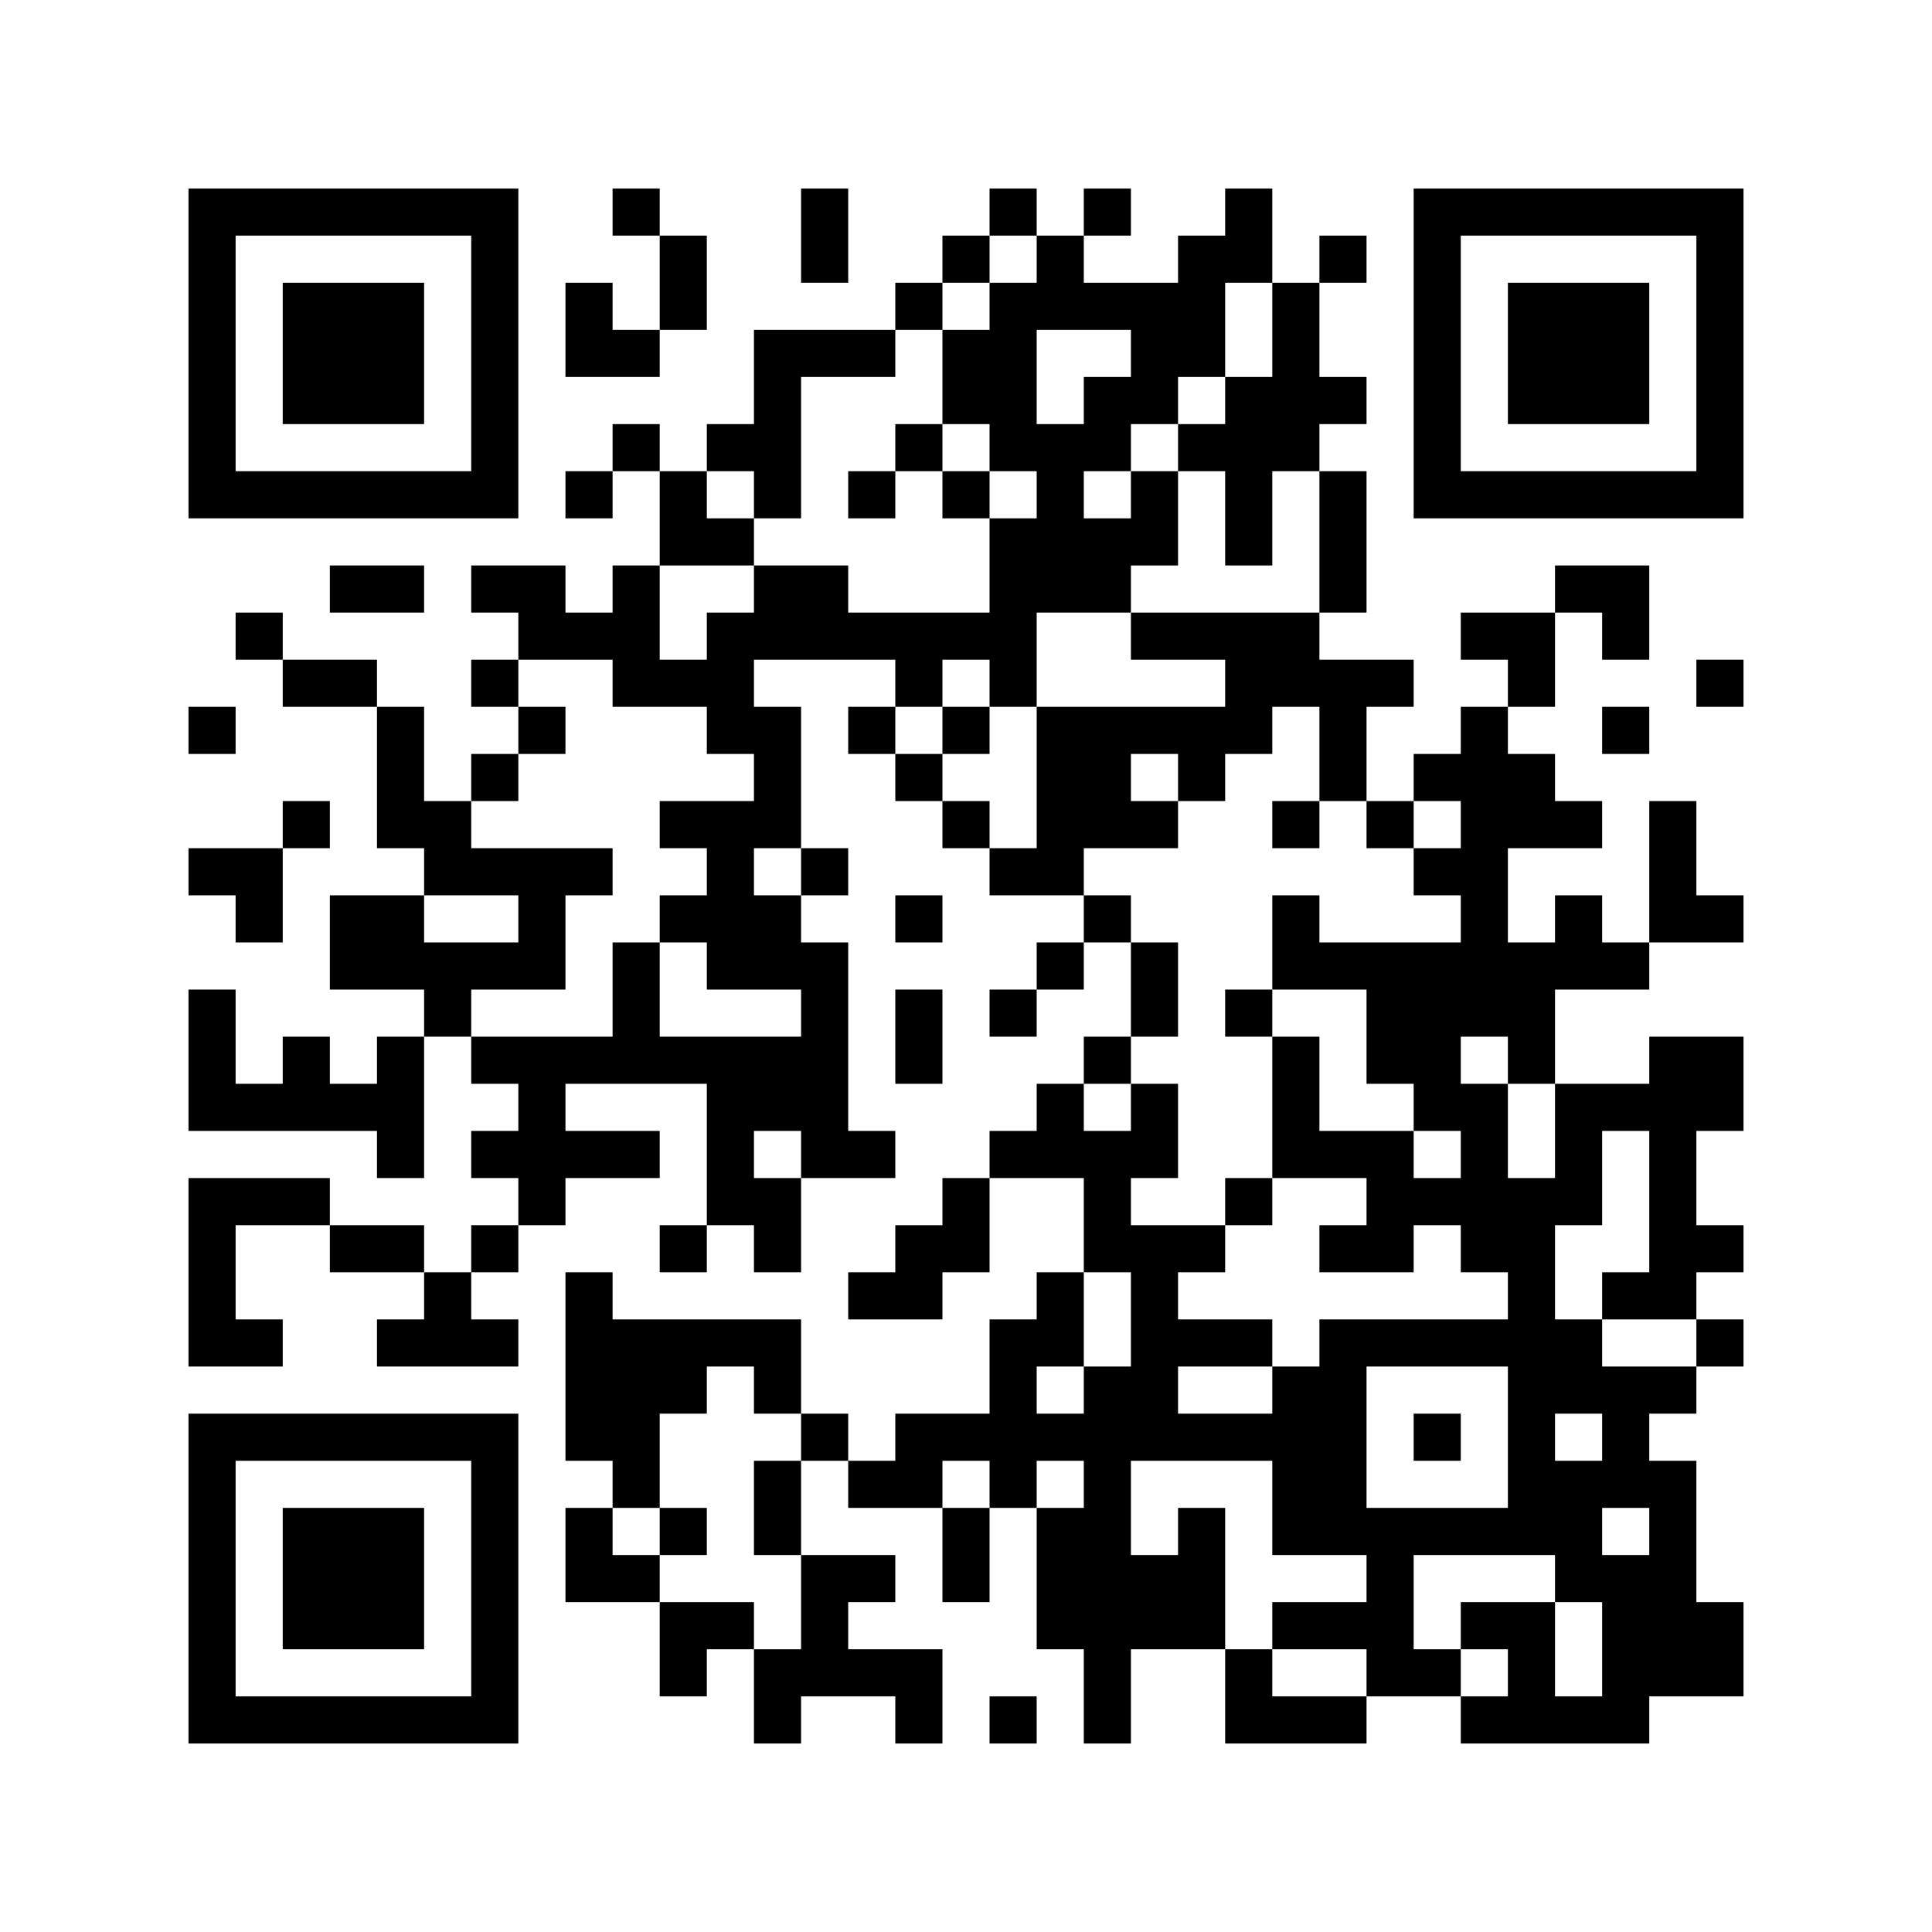
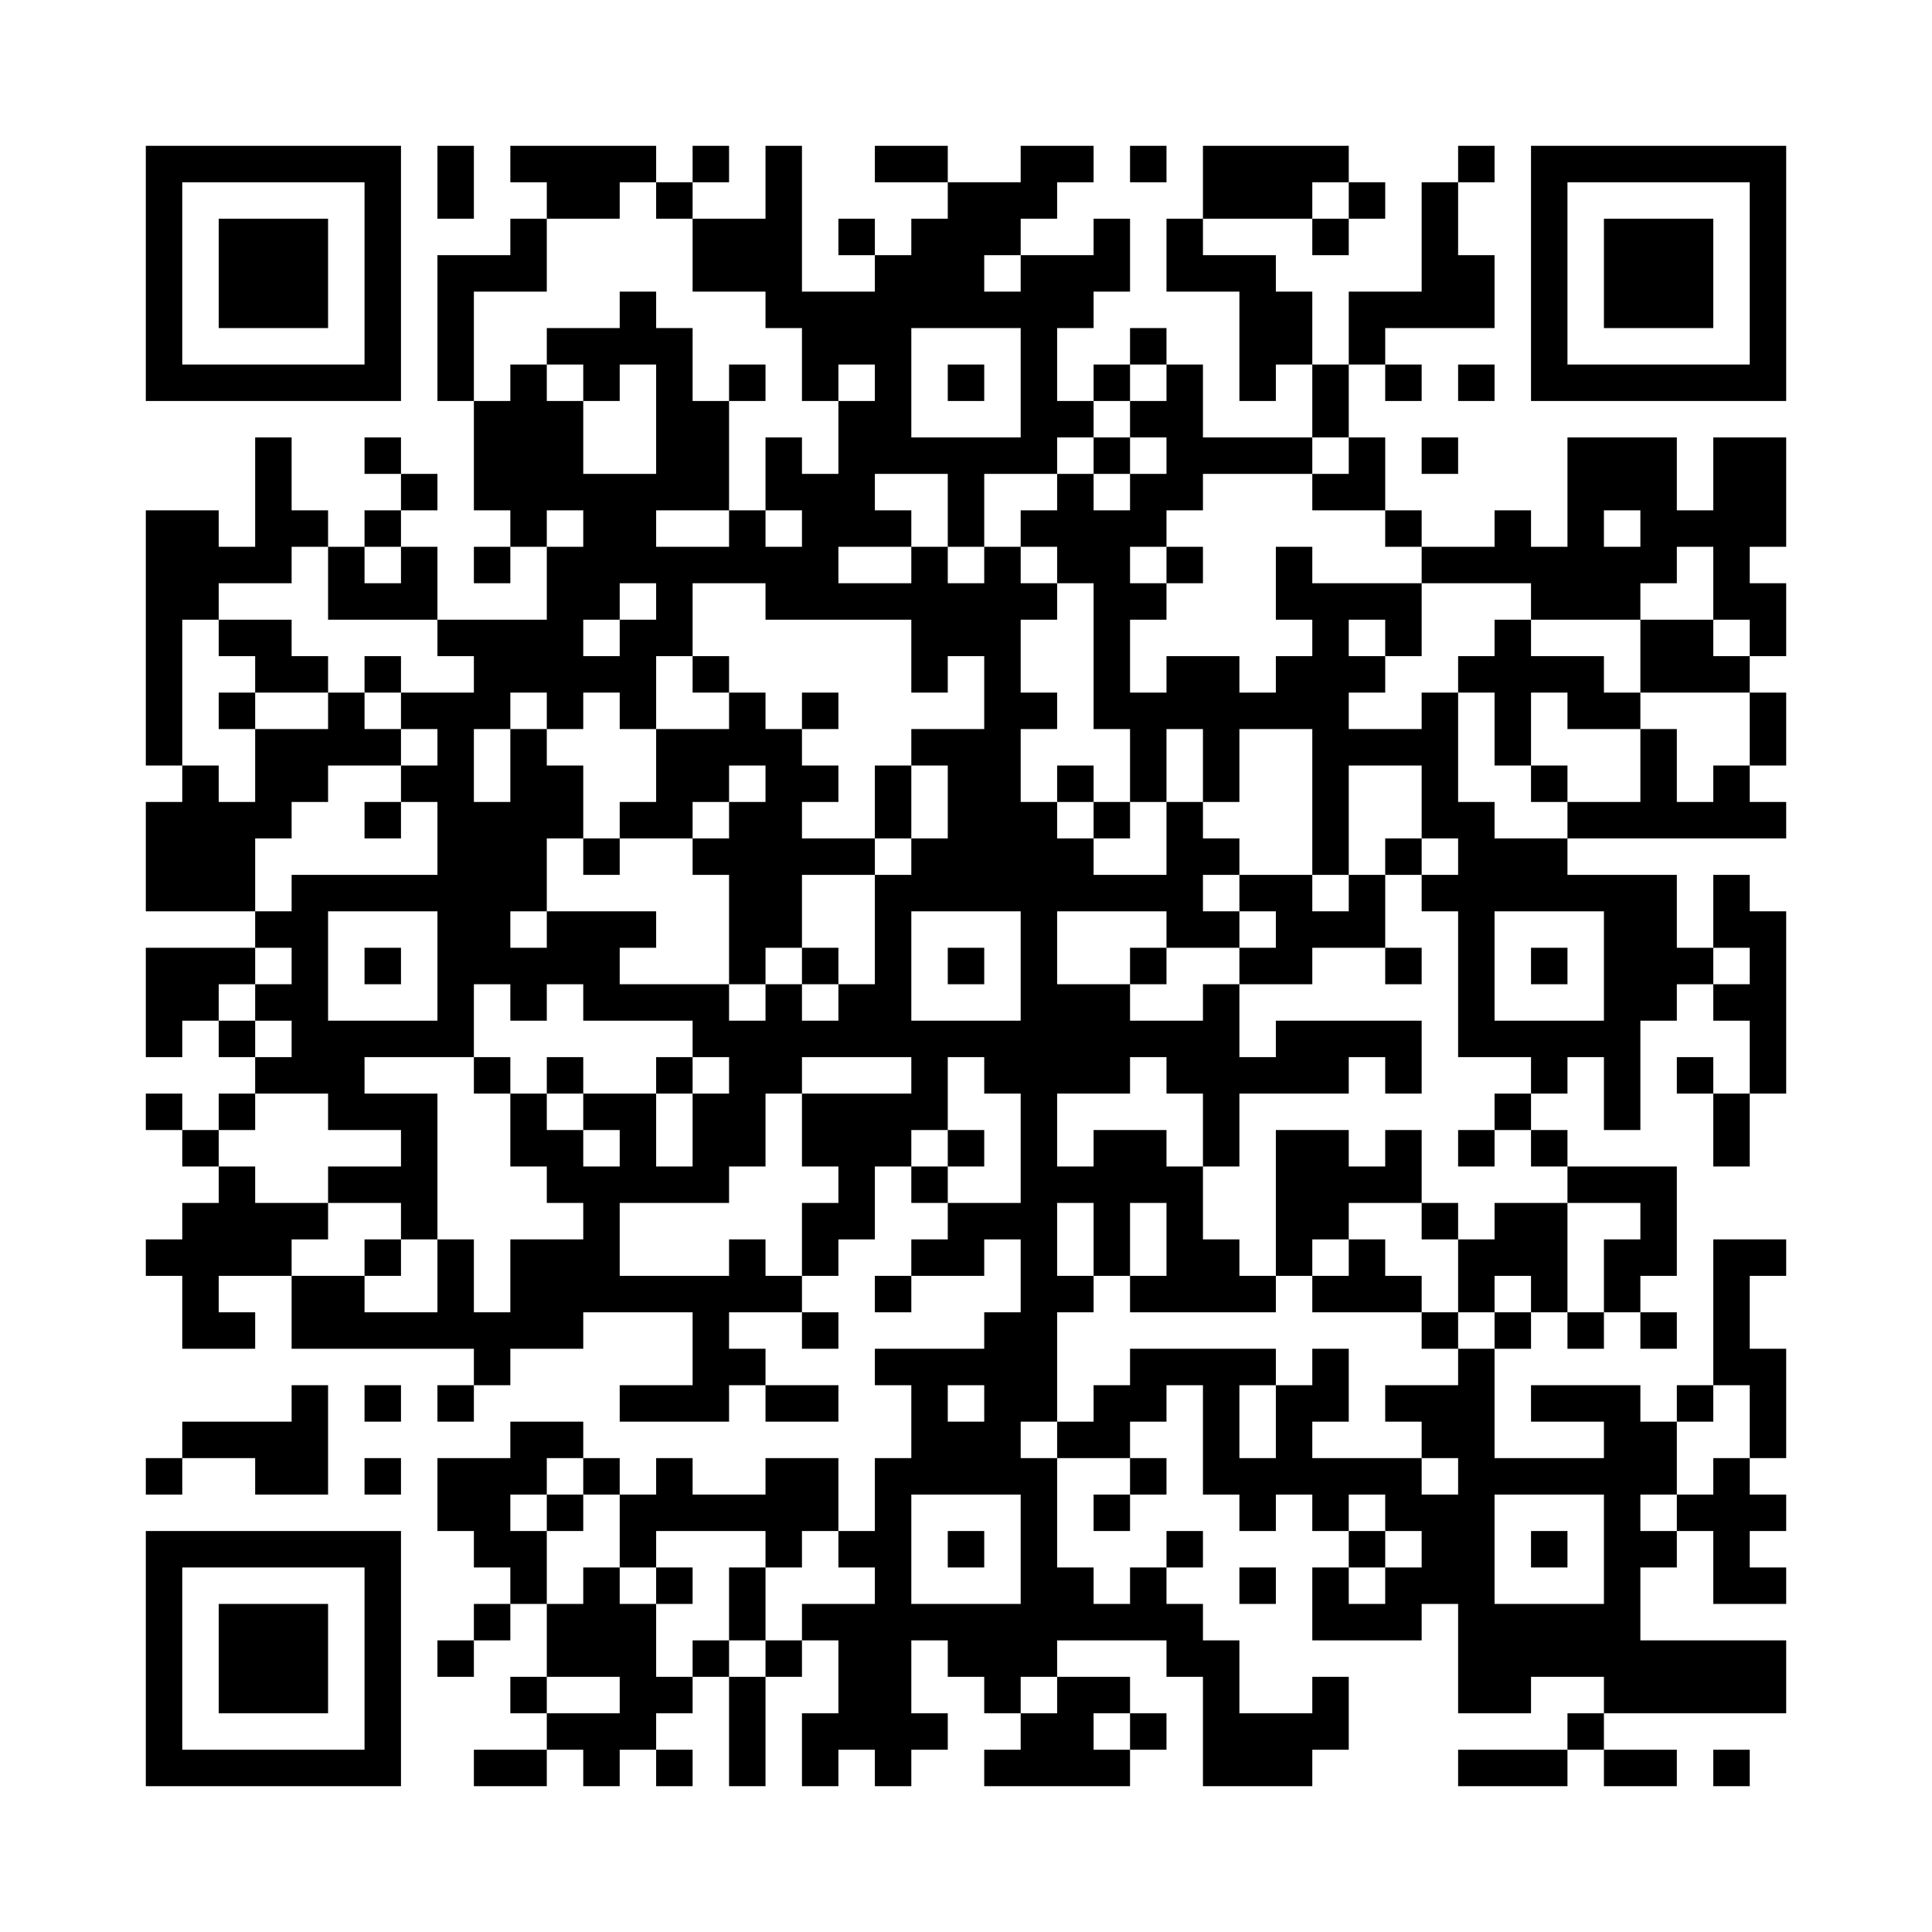
- <svg xmlns="http://www.w3.org/2000/svg" width="328" height="328" class="segno">
-   <path transform="scale(8)" class="qrline" stroke="#000" d="M4 4.5h7m2 0h1m3 0h1m3 0h1m1 0h1m2 0h1m3 0h7m-33 1h1m5 0h1m3 0h1m2 0h1m2 0h1m1 0h1m2 0h2m1 0h1m1 0h1m5 0h1m-33 1h1m1 0h3m1 0h1m1 0h1m1 0h1m4 0h1m1 0h5m1 0h1m2 0h1m1 0h3m1 0h1m-33 1h1m1 0h3m1 0h1m1 0h2m2 0h3m1 0h2m2 0h2m1 0h1m2 0h1m1 0h3m1 0h1m-33 1h1m1 0h3m1 0h1m5 0h1m3 0h2m1 0h2m1 0h3m1 0h1m1 0h3m1 0h1m-33 1h1m5 0h1m2 0h1m1 0h2m2 0h1m1 0h3m1 0h3m2 0h1m5 0h1m-33 1h7m1 0h1m1 0h1m1 0h1m1 0h1m1 0h1m1 0h1m1 0h1m1 0h1m1 0h1m1 0h7m-23 1h2m5 0h4m1 0h1m1 0h1m-22 1h2m1 0h2m1 0h1m2 0h2m3 0h3m4 0h1m4 0h2m-30 1h1m5 0h3m1 0h7m2 0h4m3 0h2m1 0h1m-29 1h2m2 0h1m2 0h3m3 0h1m1 0h1m4 0h4m2 0h1m3 0h1m-33 1h1m3 0h1m2 0h1m3 0h2m1 0h1m1 0h1m1 0h5m1 0h1m2 0h1m2 0h1m-27 1h1m1 0h1m5 0h1m2 0h1m2 0h2m1 0h1m2 0h1m1 0h3m-27 1h1m1 0h2m4 0h3m3 0h1m1 0h3m2 0h1m1 0h1m1 0h3m1 0h1m-32 1h2m3 0h4m2 0h1m1 0h1m3 0h2m7 0h2m3 0h1m-31 1h1m1 0h2m2 0h1m2 0h3m2 0h1m3 0h1m3 0h1m3 0h1m1 0h1m1 0h2m-30 1h5m1 0h1m1 0h3m4 0h1m1 0h1m2 0h8m-31 1h1m4 0h1m3 0h1m3 0h1m1 0h1m1 0h1m2 0h1m1 0h1m2 0h4m-29 1h1m1 0h1m1 0h1m1 0h8m1 0h1m3 0h1m3 0h1m1 0h2m1 0h1m2 0h2m-33 1h5m2 0h1m3 0h3m4 0h1m1 0h1m2 0h1m2 0h2m1 0h4m-29 1h1m1 0h4m1 0h1m1 0h2m2 0h4m2 0h3m1 0h1m1 0h1m1 0h1m-32 1h3m4 0h1m3 0h2m3 0h1m2 0h1m2 0h1m2 0h5m1 0h1m-32 1h1m2 0h2m1 0h1m3 0h1m1 0h1m2 0h2m2 0h3m2 0h2m1 0h2m2 0h2m-33 1h1m4 0h1m2 0h1m5 0h2m2 0h1m1 0h1m7 0h1m1 0h2m-32 1h2m2 0h3m1 0h5m4 0h2m1 0h3m1 0h6m2 0h1m-25 1h3m1 0h1m4 0h1m1 0h2m2 0h2m3 0h4m-32 1h7m1 0h2m3 0h1m1 0h10m1 0h1m1 0h1m1 0h1m-31 1h1m5 0h1m2 0h1m2 0h1m1 0h2m1 0h1m1 0h1m3 0h2m3 0h4m-32 1h1m1 0h3m1 0h1m1 0h1m1 0h1m1 0h1m3 0h1m1 0h2m1 0h1m1 0h7m1 0h1m-32 1h1m1 0h3m1 0h1m1 0h2m3 0h2m1 0h1m1 0h4m3 0h1m3 0h3m-32 1h1m1 0h3m1 0h1m3 0h2m1 0h1m4 0h4m1 0h3m1 0h2m1 0h3m-33 1h1m5 0h1m3 0h1m1 0h4m3 0h1m2 0h1m2 0h2m1 0h1m1 0h3m-33 1h7m5 0h1m2 0h1m1 0h1m1 0h1m2 0h3m2 0h4" />
+ <svg xmlns="http://www.w3.org/2000/svg" width="424" height="424" class="segno">
+   <path transform="scale(8)" class="qrline" stroke="#000" d="M4 4.5h7m1 0h1m1 0h4m1 0h1m1 0h1m2 0h2m2 0h2m1 0h1m1 0h4m3 0h1m1 0h7m-45 1h1m5 0h1m1 0h1m2 0h2m1 0h1m2 0h1m4 0h3m4 0h3m1 0h1m1 0h1m2 0h1m5 0h1m-45 1h1m1 0h3m1 0h1m3 0h1m4 0h3m1 0h1m1 0h3m2 0h1m1 0h1m3 0h1m2 0h1m2 0h1m1 0h3m1 0h1m-45 1h1m1 0h3m1 0h1m1 0h3m4 0h3m2 0h3m1 0h3m1 0h3m4 0h2m1 0h1m1 0h3m1 0h1m-45 1h1m1 0h3m1 0h1m1 0h1m4 0h1m3 0h9m4 0h2m1 0h4m1 0h1m1 0h3m1 0h1m-45 1h1m5 0h1m1 0h1m2 0h4m3 0h3m3 0h1m2 0h1m2 0h2m1 0h1m4 0h1m5 0h1m-45 1h7m1 0h1m1 0h1m1 0h1m1 0h1m1 0h1m1 0h1m1 0h1m1 0h1m1 0h1m1 0h1m1 0h1m1 0h1m1 0h1m1 0h1m1 0h1m1 0h7m-36 1h3m2 0h2m3 0h2m3 0h2m1 0h2m3 0h1m-30 1h1m2 0h1m2 0h3m2 0h2m1 0h1m1 0h6m1 0h1m1 0h4m1 0h1m1 0h1m3 0h3m1 0h2m-42 1h1m3 0h1m1 0h7m1 0h3m2 0h1m2 0h1m1 0h2m3 0h2m5 0h3m1 0h2m-45 1h2m1 0h2m1 0h1m3 0h1m1 0h2m2 0h1m1 0h3m1 0h1m1 0h4m6 0h1m2 0h1m1 0h1m1 0h4m-45 1h4m1 0h1m1 0h1m1 0h1m1 0h8m2 0h1m1 0h1m1 0h2m1 0h1m2 0h1m3 0h7m1 0h1m-44 1h2m3 0h3m3 0h2m1 0h1m2 0h8m1 0h2m3 0h4m3 0h3m2 0h2m-45 1h1m1 0h2m4 0h4m1 0h2m6 0h3m2 0h1m5 0h1m1 0h1m2 0h1m3 0h2m1 0h1m-45 1h1m2 0h2m1 0h1m2 0h5m1 0h1m5 0h1m1 0h1m2 0h1m1 0h2m1 0h3m2 0h4m1 0h3m-44 1h1m1 0h1m2 0h1m1 0h3m1 0h1m1 0h1m2 0h1m1 0h1m4 0h2m1 0h7m2 0h1m1 0h1m1 0h2m3 0h1m-45 1h1m2 0h4m1 0h1m1 0h1m3 0h4m3 0h3m3 0h1m1 0h1m2 0h4m1 0h1m3 0h1m2 0h1m-44 1h1m1 0h2m2 0h2m1 0h2m2 0h2m1 0h2m1 0h1m1 0h2m1 0h1m1 0h1m1 0h1m2 0h1m2 0h1m2 0h1m2 0h1m1 0h1m-44 1h4m2 0h1m1 0h4m1 0h2m1 0h2m2 0h1m1 0h3m1 0h1m1 0h1m3 0h1m2 0h2m2 0h6m-45 1h3m5 0h3m1 0h1m2 0h5m1 0h5m2 0h2m2 0h1m1 0h1m1 0h3m-39 1h3m1 0h7m5 0h2m2 0h9m1 0h2m1 0h1m1 0h7m1 0h1m-41 1h2m3 0h2m1 0h3m2 0h2m2 0h1m3 0h1m3 0h2m1 0h3m2 0h1m3 0h2m1 0h2m-45 1h3m1 0h1m1 0h1m1 0h5m3 0h1m1 0h1m1 0h1m1 0h1m1 0h1m2 0h1m2 0h2m2 0h1m1 0h1m1 0h1m1 0h3m1 0h1m-45 1h2m1 0h2m3 0h1m1 0h1m1 0h4m1 0h1m1 0h2m3 0h3m2 0h1m6 0h1m3 0h2m1 0h2m-45 1h1m1 0h1m1 0h5m6 0h15m1 0h4m1 0h5m3 0h1m-42 1h3m3 0h1m1 0h1m2 0h1m1 0h2m3 0h1m1 0h4m1 0h5m1 0h1m3 0h1m1 0h1m1 0h1m1 0h1m-45 1h1m1 0h1m2 0h3m2 0h1m1 0h2m1 0h2m1 0h4m2 0h1m4 0h1m7 0h1m2 0h1m2 0h1m-43 1h1m5 0h1m2 0h2m1 0h1m1 0h2m1 0h3m1 0h1m1 0h1m1 0h2m1 0h1m1 0h2m1 0h1m1 0h1m1 0h1m4 0h1m-42 1h1m2 0h3m3 0h5m3 0h1m1 0h1m2 0h5m2 0h4m4 0h3m-41 1h4m2 0h1m4 0h1m5 0h2m2 0h3m1 0h1m1 0h1m2 0h2m2 0h1m1 0h2m2 0h1m-42 1h4m2 0h1m1 0h1m1 0h3m3 0h1m1 0h1m2 0h2m1 0h1m1 0h1m1 0h2m1 0h1m1 0h1m2 0h3m1 0h2m1 0h2m-44 1h1m2 0h2m2 0h1m1 0h8m2 0h1m3 0h2m1 0h4m1 0h3m1 0h1m1 0h1m1 0h1m2 0h1m-43 1h2m1 0h8m3 0h1m2 0h1m4 0h2m10 0h1m1 0h1m1 0h1m1 0h1m1 0h1m-35 1h1m5 0h2m3 0h5m2 0h4m1 0h1m3 0h1m6 0h2m-41 1h1m1 0h1m1 0h1m4 0h3m1 0h2m2 0h1m1 0h2m1 0h2m1 0h1m1 0h2m1 0h3m1 0h3m1 0h1m1 0h1m-44 1h4m5 0h2m9 0h3m1 0h2m2 0h1m1 0h1m3 0h2m3 0h2m2 0h1m-45 1h1m2 0h2m1 0h1m1 0h3m1 0h1m1 0h1m2 0h2m1 0h5m2 0h1m1 0h6m1 0h6m1 0h1m-36 1h2m1 0h1m1 0h6m1 0h1m3 0h1m1 0h1m3 0h1m1 0h1m1 0h3m3 0h1m1 0h3m-45 1h7m2 0h2m2 0h1m3 0h1m1 0h2m1 0h1m1 0h1m3 0h1m4 0h1m1 0h2m1 0h1m1 0h2m1 0h1m-44 1h1m5 0h1m3 0h1m1 0h1m1 0h1m1 0h1m3 0h1m3 0h2m1 0h1m2 0h1m1 0h1m1 0h3m3 0h1m2 0h2m-45 1h1m1 0h3m1 0h1m2 0h1m1 0h3m2 0h1m1 0h11m3 0h3m1 0h5m-41 1h1m1 0h3m1 0h1m1 0h1m2 0h3m1 0h1m1 0h1m1 0h2m1 0h3m3 0h2m6 0h9m-45 1h1m1 0h3m1 0h1m3 0h1m2 0h2m1 0h1m2 0h2m2 0h1m1 0h2m2 0h1m2 0h1m3 0h2m2 0h5m-45 1h1m5 0h1m4 0h3m2 0h1m1 0h4m2 0h2m1 0h1m1 0h4m6 0h1m-40 1h7m2 0h2m1 0h1m1 0h1m1 0h1m1 0h1m1 0h1m2 0h4m2 0h3m4 0h3m1 0h2m1 0h1" />
</svg>
